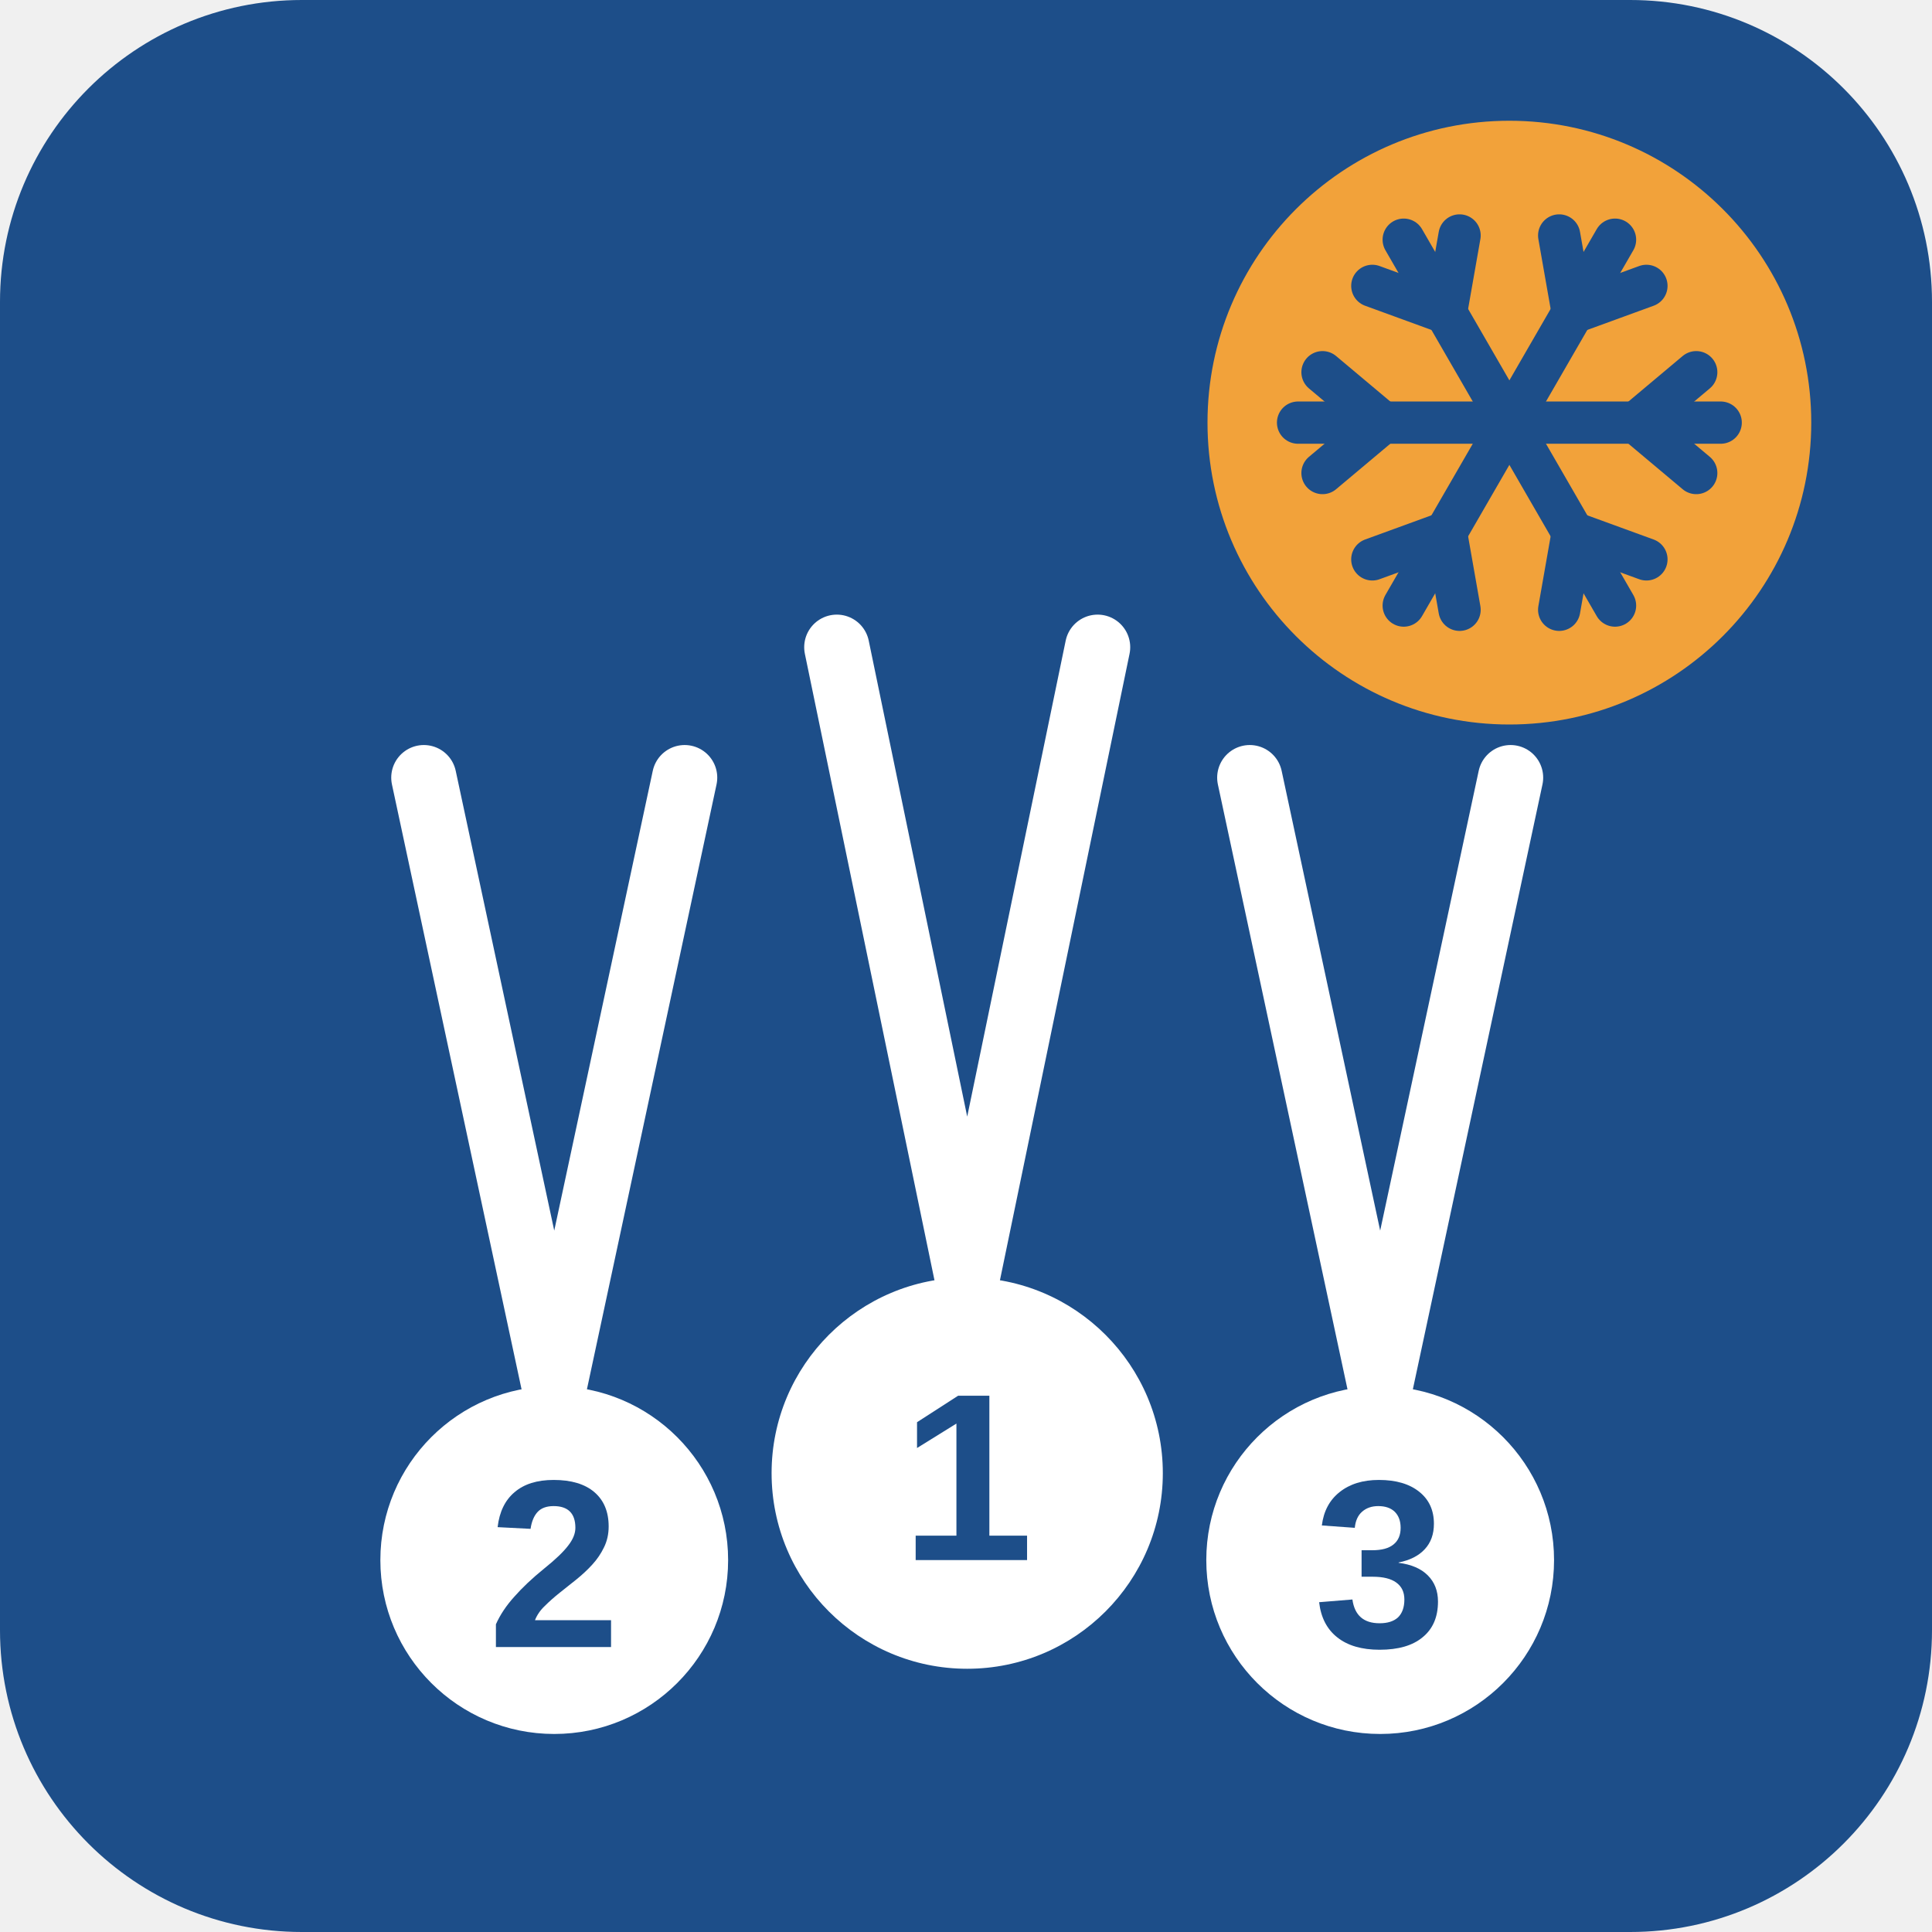
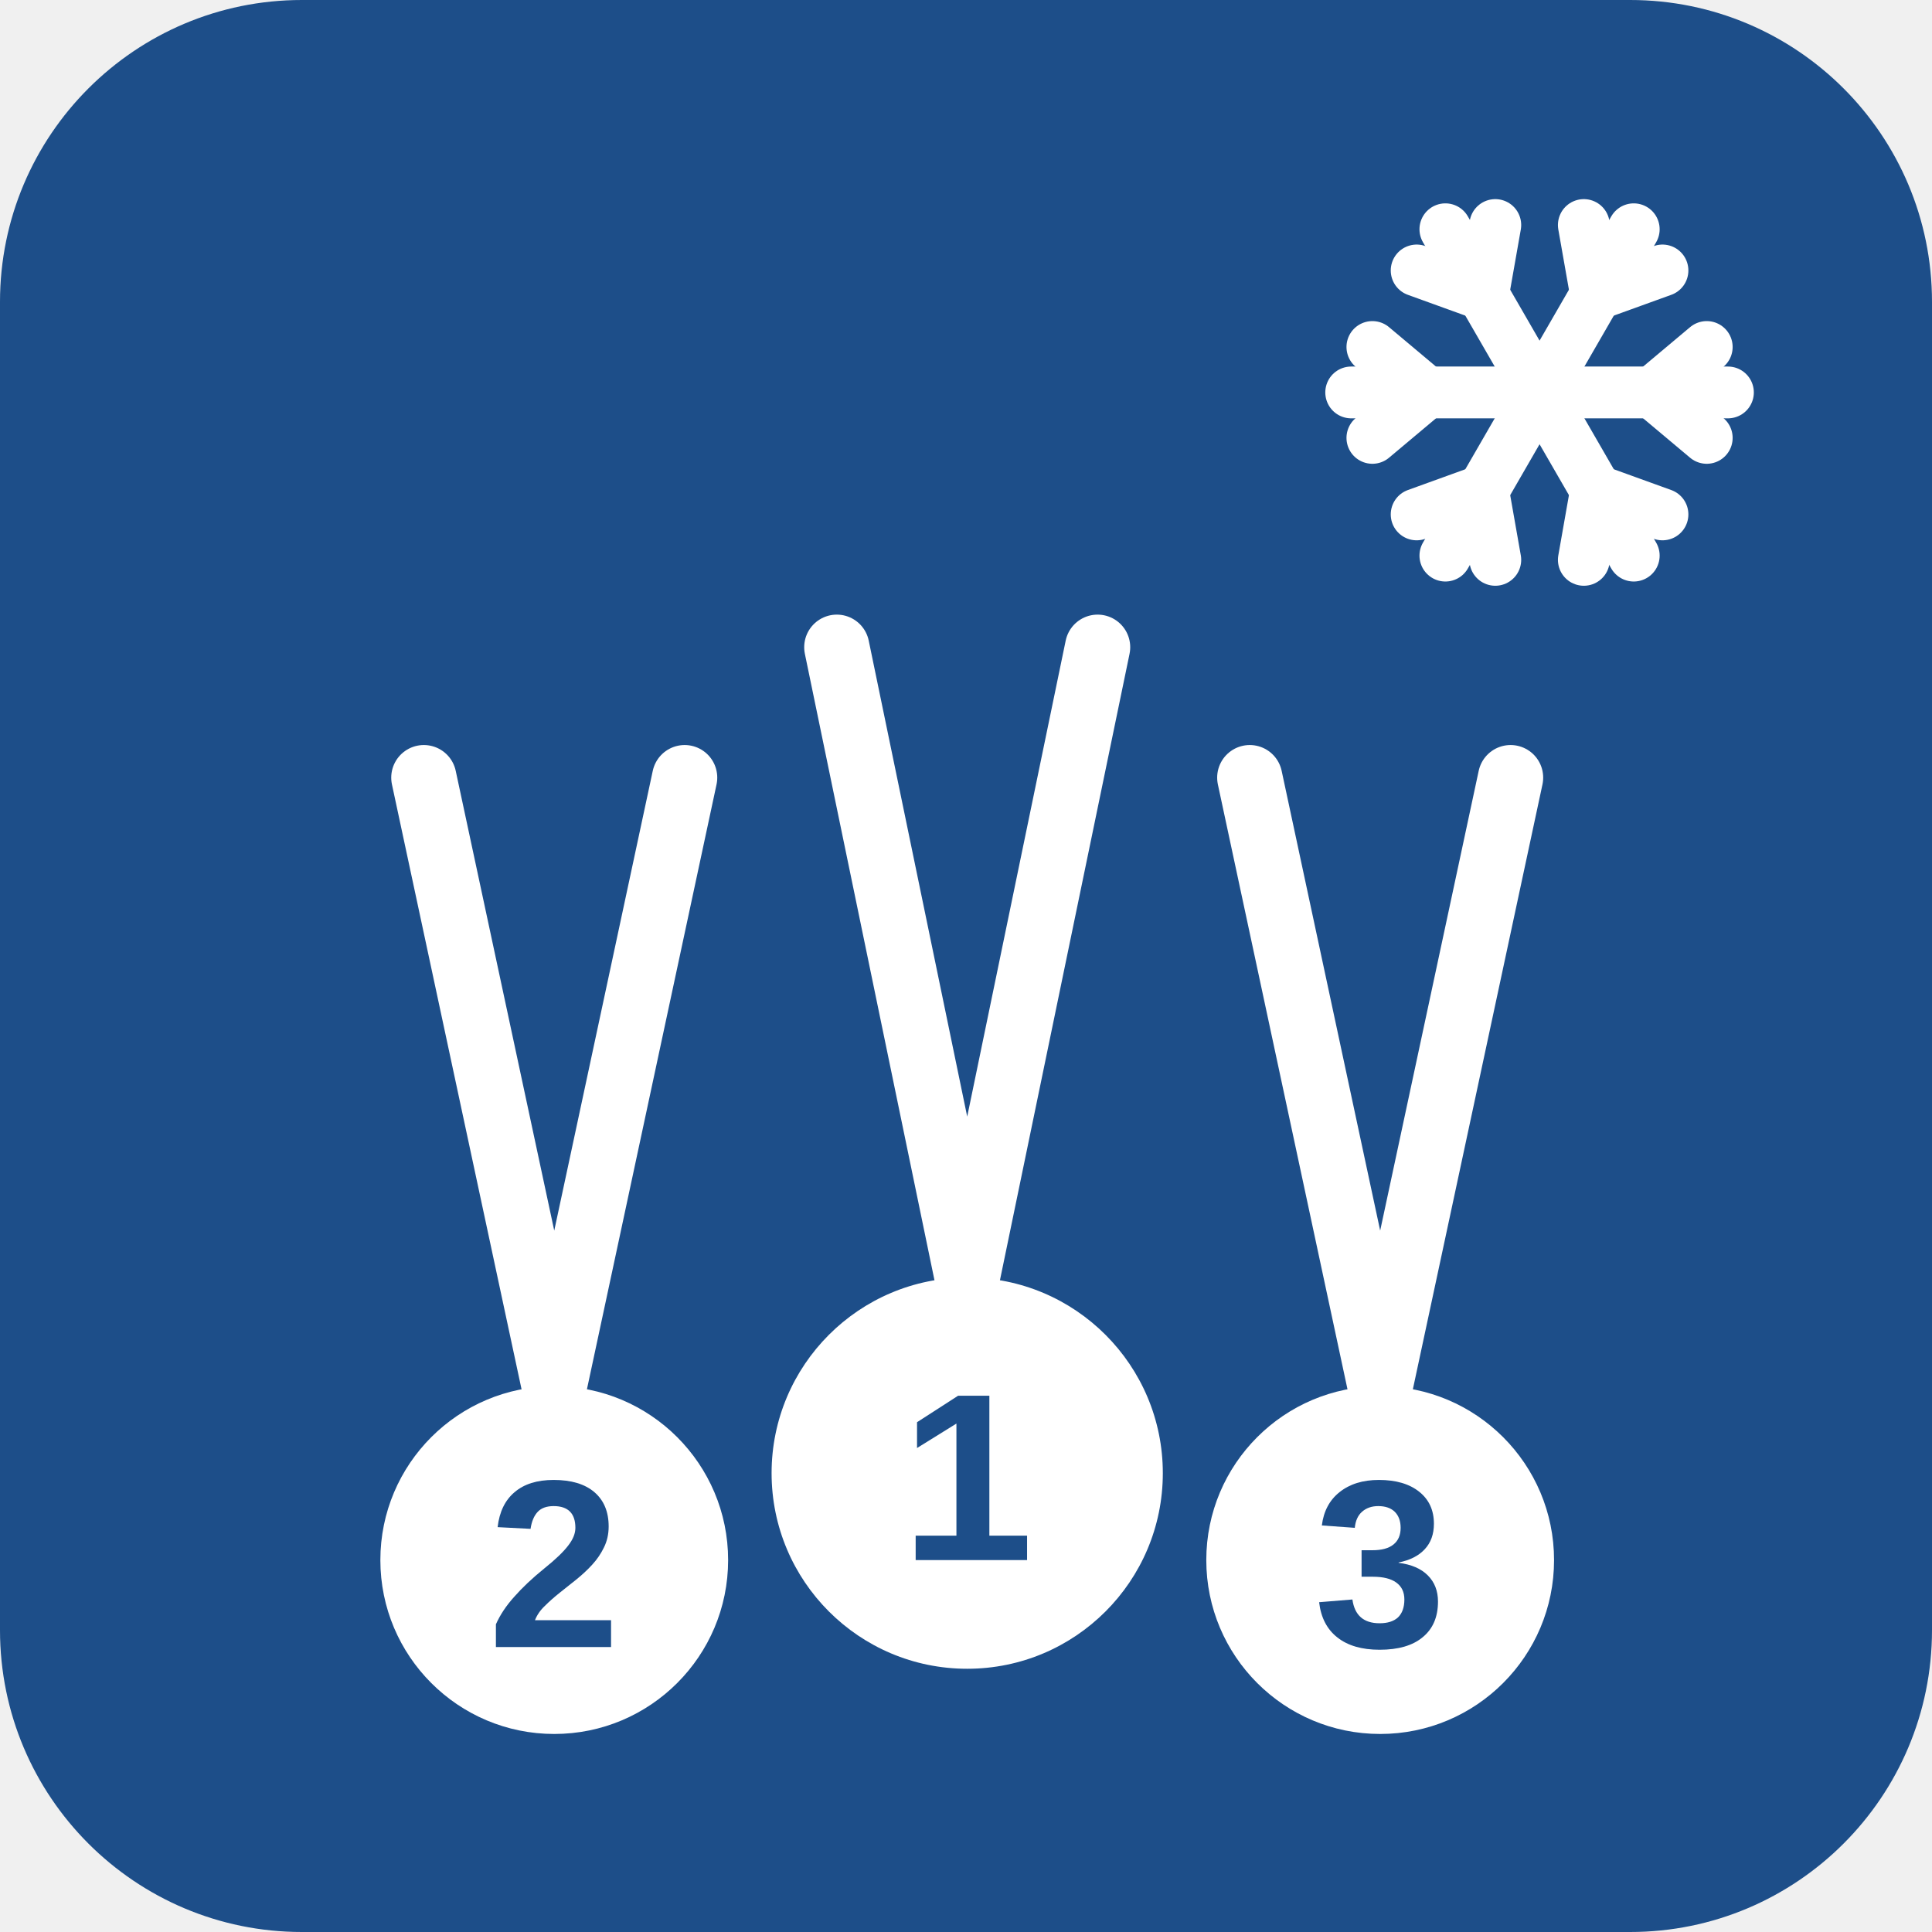
<svg xmlns="http://www.w3.org/2000/svg" viewBox="0 0 64 64" width="64" height="64">
  <rect width="64" height="64" rx="10" fill="#1d4e89" />
  <g transform="translate(9 20) scale(0.72)">
    <path d="M7 8 L13 36 L19 8" fill="none" stroke="#ffffff" stroke-width="3" stroke-linecap="round" stroke-linejoin="round" />
    <circle cx="13" cy="44" r="8" fill="#ffffff" />
    <text x="13" y="48" text-anchor="middle" font-family="Arial, Helvetica, sans-serif" font-size="11" font-weight="bold" fill="#1d4e89">2</text>
    <path d="M45 8 L51 36 L57 8" fill="none" stroke="#ffffff" stroke-width="3" stroke-linecap="round" stroke-linejoin="round" />
    <circle cx="51" cy="44" r="8" fill="#ffffff" />
    <text x="51" y="48" text-anchor="middle" font-family="Arial, Helvetica, sans-serif" font-size="11" font-weight="bold" fill="#1d4e89">3</text>
    <path d="M26 2 L32 31 L38 2" fill="none" stroke="#ffffff" stroke-width="3" stroke-linecap="round" stroke-linejoin="round" />
    <circle cx="32" cy="40" r="9" fill="#ffffff" />
    <text x="32" y="44" text-anchor="middle" font-family="Arial, Helvetica, sans-serif" font-size="11" font-weight="bold" fill="#1d4e89">1</text>
  </g>
-   <circle cx="50" cy="14" r="10" fill="#f2a23a" />
-   <g stroke="#1d4e89" stroke-width="1.4" stroke-linecap="round">
-     <line x1="50" y1="14" x2="57.00" y2="14.00" />
-     <line x1="54.20" y1="14.00" x2="56.19" y2="12.33" />
-     <line x1="54.20" y1="14.00" x2="56.19" y2="15.67" />
-     <line x1="50" y1="14" x2="53.50" y2="20.06" />
-     <line x1="52.10" y1="17.64" x2="54.54" y2="18.53" />
-     <line x1="52.10" y1="17.64" x2="51.65" y2="20.20" />
-     <line x1="50" y1="14" x2="46.50" y2="20.06" />
-     <line x1="47.90" y1="17.64" x2="48.35" y2="20.20" />
-     <line x1="47.90" y1="17.64" x2="45.46" y2="18.53" />
-     <line x1="50" y1="14" x2="43.00" y2="14.00" />
-     <line x1="45.80" y1="14.00" x2="43.81" y2="15.67" />
-     <line x1="45.80" y1="14.00" x2="43.81" y2="12.33" />
-     <line x1="50" y1="14" x2="46.50" y2="7.94" />
-     <line x1="47.90" y1="10.36" x2="45.46" y2="9.47" />
-     <line x1="47.90" y1="10.36" x2="48.35" y2="7.80" />
-     <line x1="50" y1="14" x2="53.50" y2="7.94" />
-     <line x1="52.10" y1="10.36" x2="51.65" y2="7.80" />
-     <line x1="52.10" y1="10.36" x2="54.54" y2="9.47" />
+   <g transform="translate(51 13) scale(0.78) translate(-50 -14)">
+     <g stroke="#ffffff" stroke-width="2.2" stroke-linecap="round">
+       <line x1="50" y1="14" x2="58.00" y2="14.00" />
+       <line x1="54.80" y1="14.00" x2="57.10" y2="12.07" />
+       <line x1="54.80" y1="14.00" x2="57.10" y2="15.93" />
+       <line x1="50" y1="14" x2="54.00" y2="20.93" />
+       <line x1="52.40" y1="18.16" x2="55.22" y2="19.18" />
+       <line x1="52.40" y1="18.16" x2="51.88" y2="21.11" />
+       <line x1="50" y1="14" x2="46.00" y2="20.93" />
+       <line x1="47.60" y1="18.16" x2="48.12" y2="21.11" />
+       <line x1="47.60" y1="18.16" x2="44.78" y2="19.18" />
+       <line x1="50" y1="14" x2="42.00" y2="14.00" />
+       <line x1="45.20" y1="14.00" x2="42.90" y2="15.93" />
+       <line x1="45.20" y1="14.00" x2="42.90" y2="12.07" />
+       <line x1="50" y1="14" x2="46.00" y2="7.07" />
+       <line x1="47.60" y1="9.84" x2="44.78" y2="8.82" />
+       <line x1="47.60" y1="9.84" x2="48.12" y2="6.89" />
+       <line x1="50" y1="14" x2="54.00" y2="7.07" />
+       <line x1="52.40" y1="9.84" x2="51.88" y2="6.89" />
+       <line x1="52.40" y1="9.84" x2="55.22" y2="8.82" />
+     </g>
  </g>
</svg>
